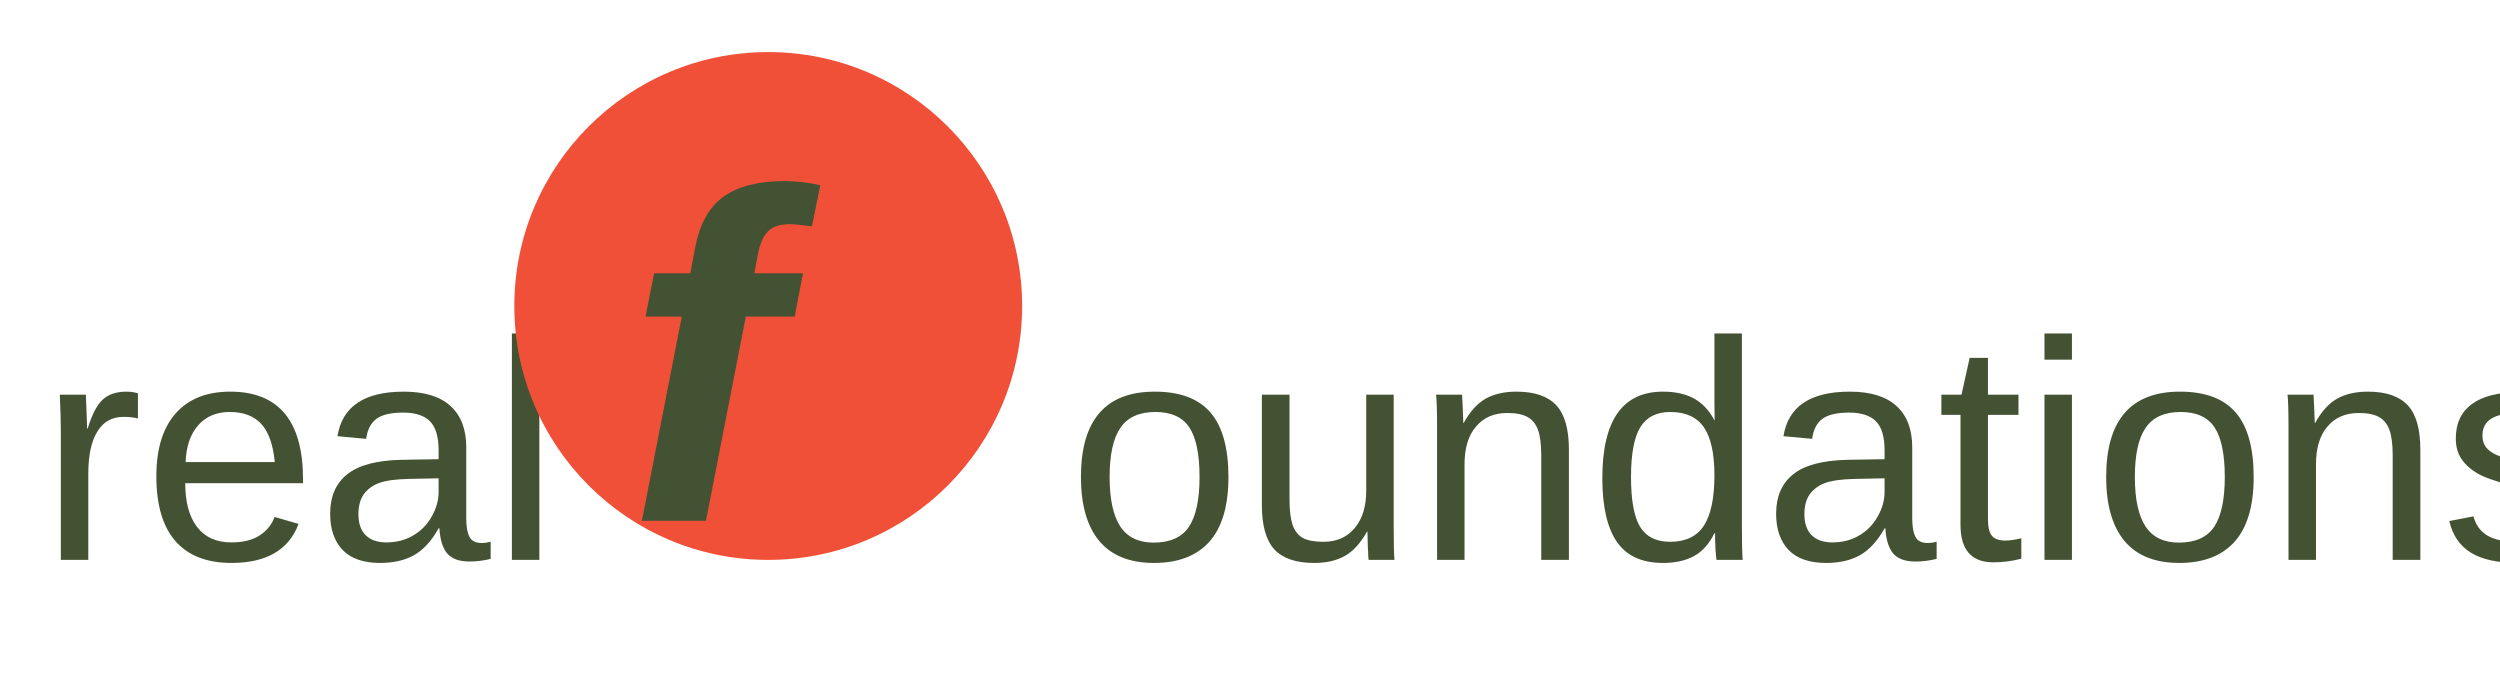
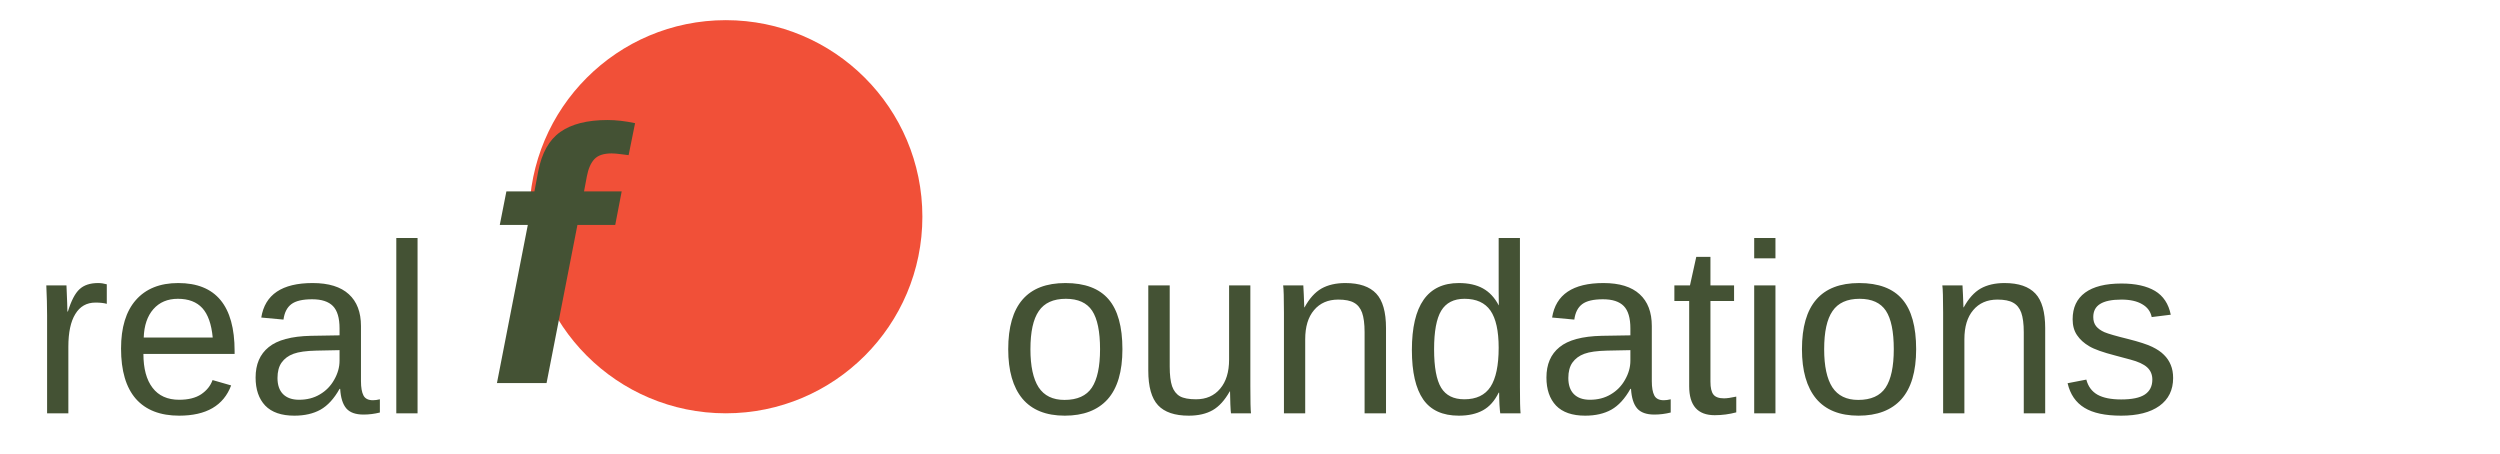
- <svg xmlns="http://www.w3.org/2000/svg" viewBox="6 2 192 52">
+ <svg xmlns="http://www.w3.org/2000/svg" viewBox="6 4 248 45">
  <text x="9" y="45" font-family="Calibri, Trebuchet MS, Arial, sans-serif" font-size="24" font-weight="400" fill="#445234">real</text>
-   <circle cx="65" cy="25.5" r="19.5" fill="#F15038" />
+   <circle cx="78" cy="25.5" r="19.5" fill="#F15038" />
  <text x="54" y="42" font-family="Calibri, Trebuchet MS, Arial, sans-serif" font-size="36" font-style="italic" font-weight="700" fill="#445234">f</text>
-   <text x="88" y="45" font-family="Calibri, Trebuchet MS, Arial, sans-serif" font-size="24" font-weight="400" fill="#445234">oundations</text>
+   <text x="105" y="45" font-family="Calibri, Trebuchet MS, Arial, sans-serif" font-size="24" font-weight="400" fill="#445234">oundations</text>
</svg>
